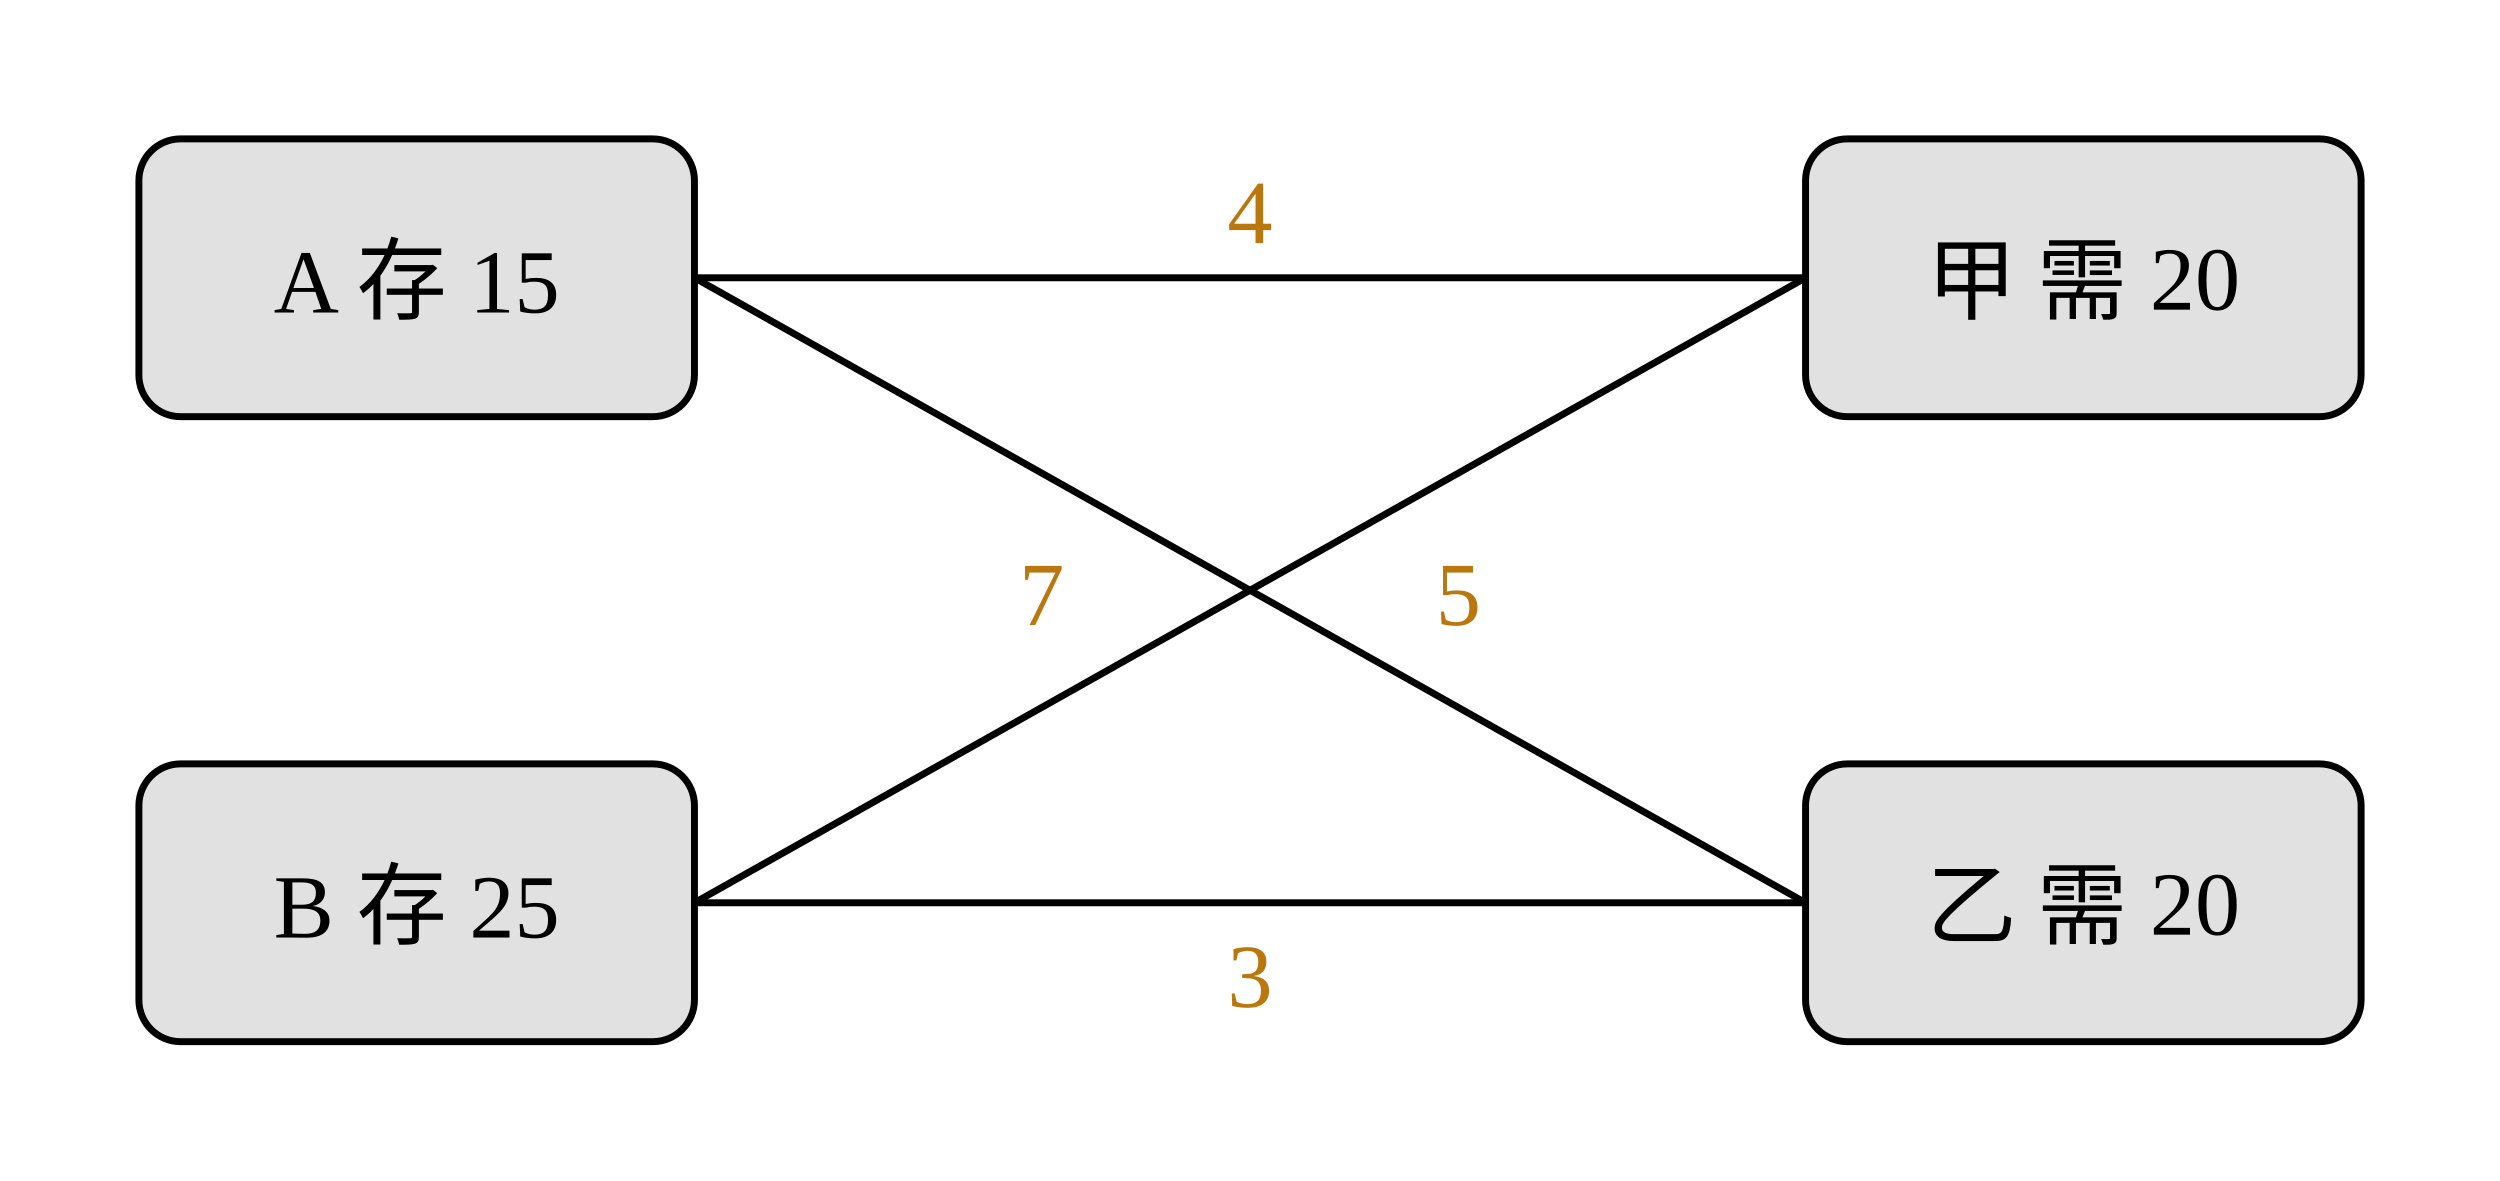
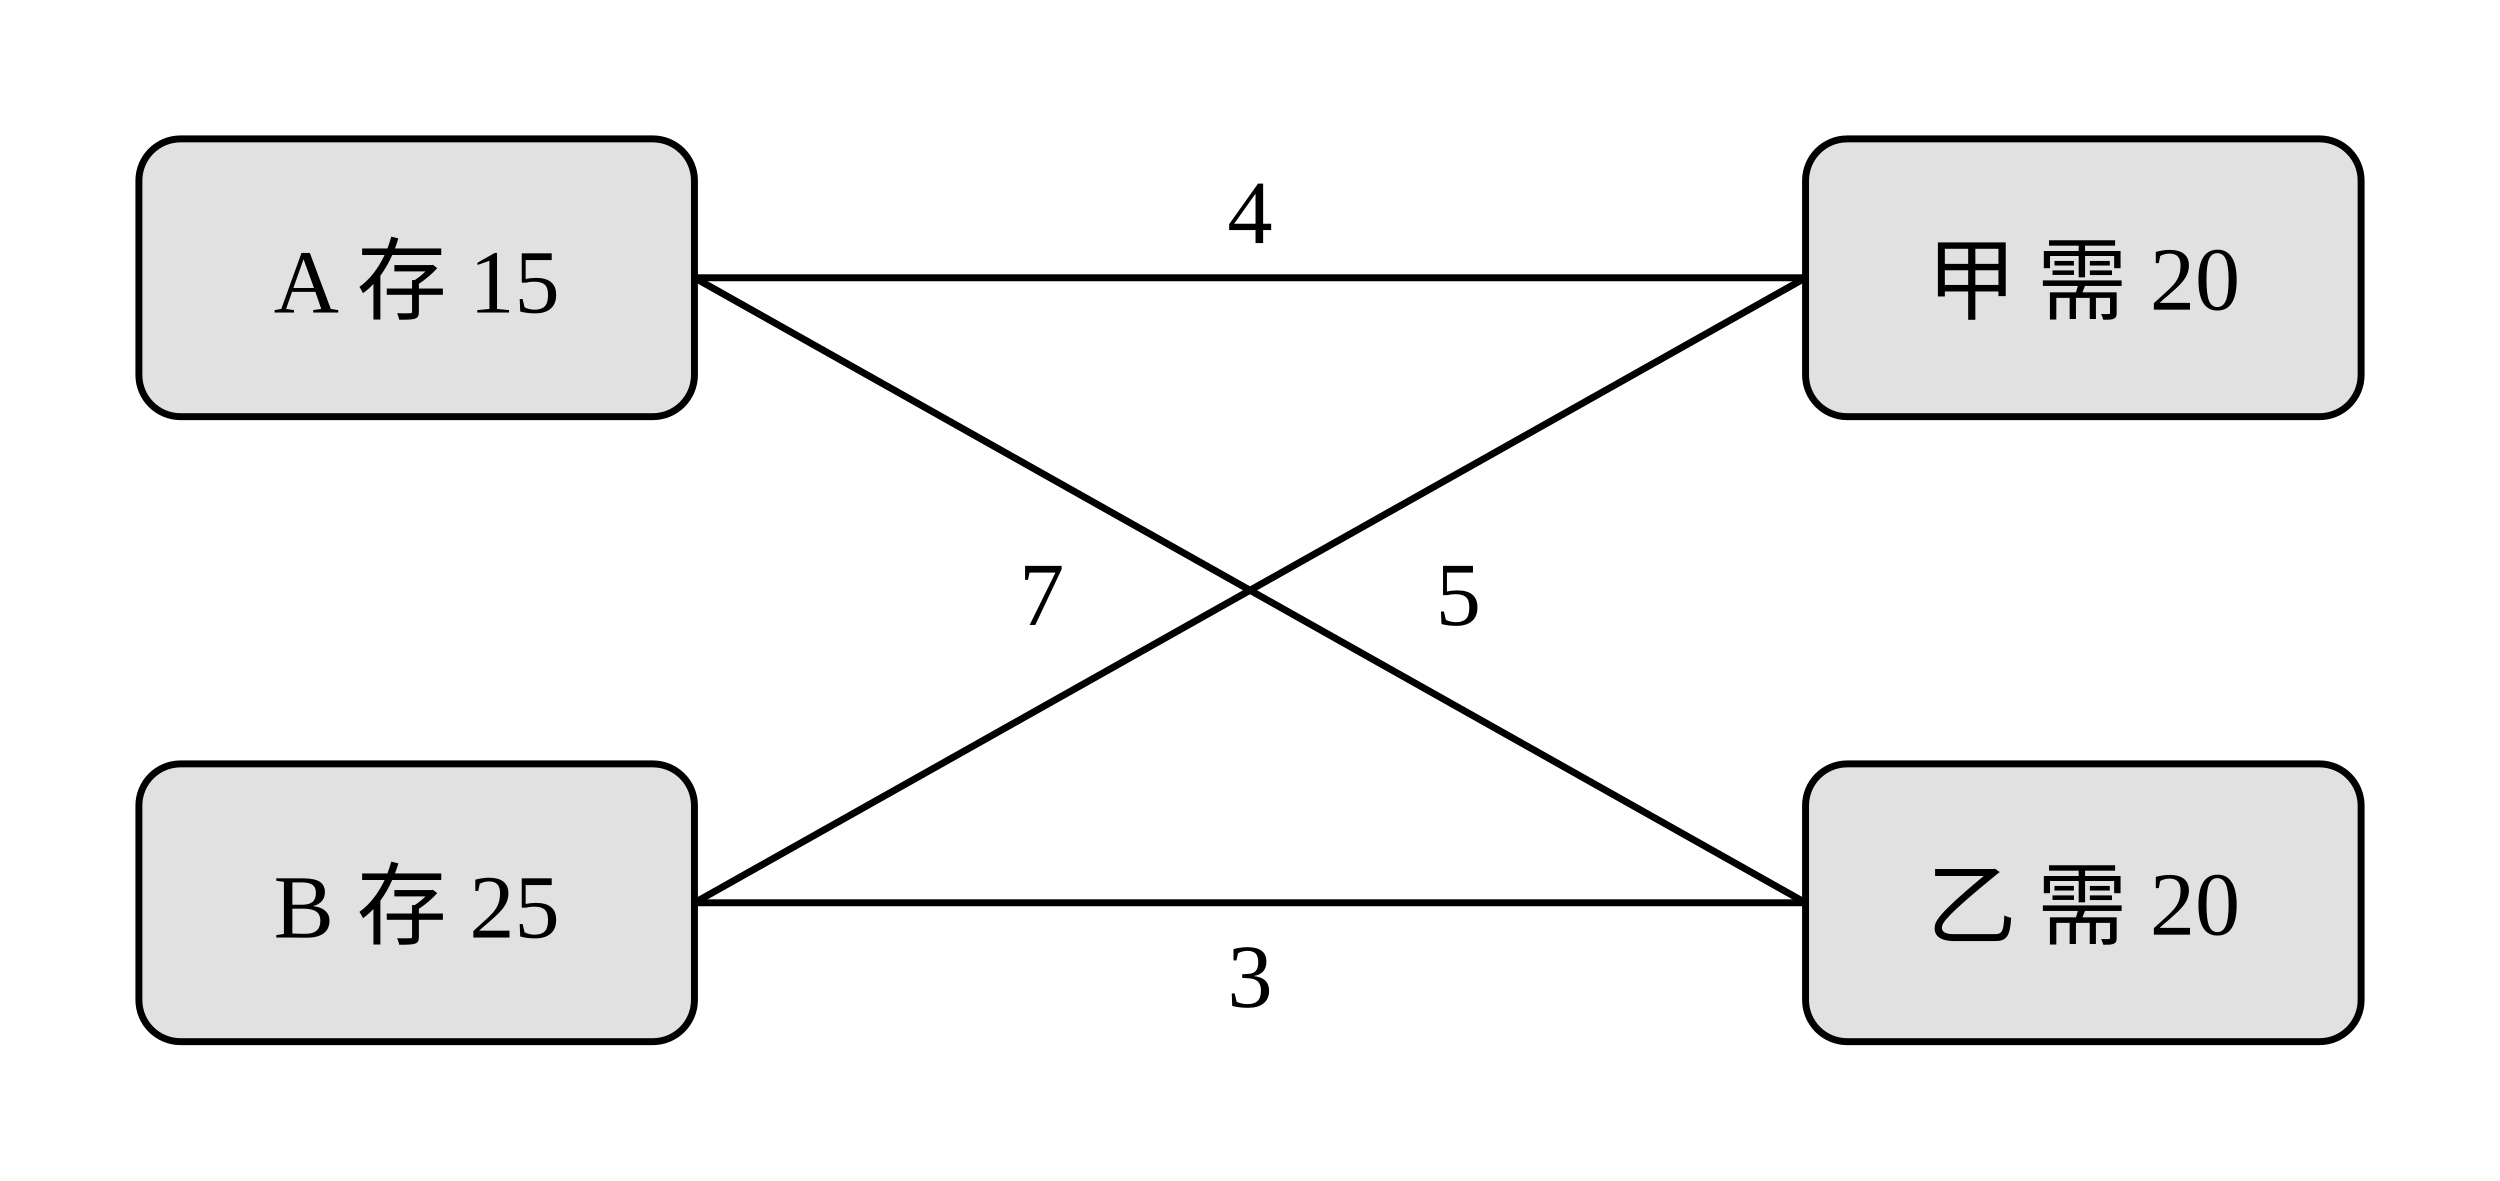
<svg xmlns="http://www.w3.org/2000/svg" viewBox="0 0 360 170" font-size="13">
  <g fill="currentColor" fill-opacity="0.12" stroke="currentColor">
    <rect x="20" y="20" width="80" height="40" rx="6" />
    <rect x="20" y="110" width="80" height="40" rx="6" />
    <rect x="260" y="20" width="80" height="40" rx="6" />
    <rect x="260" y="110" width="80" height="40" rx="6" />
  </g>
  <g fill="currentColor" text-anchor="middle">
    <text x="60" y="45">A 存 15</text>
    <text x="60" y="135">B 存 25</text>
    <text x="300" y="45">甲 需 20</text>
    <text x="300" y="135">乙 需 20</text>
  </g>
  <g stroke="currentColor" fill="none">
    <line x1="100" y1="40" x2="260" y2="40" />
    <line x1="100" y1="40" x2="260" y2="130" />
    <line x1="100" y1="130" x2="260" y2="40" />
    <line x1="100" y1="130" x2="260" y2="130" />
  </g>
-   <g fill="#b9770e" text-anchor="middle">
+   <g fill="currentColor" text-anchor="middle">
    <text x="180" y="35">4</text>
    <text x="150" y="90">7</text>
    <text x="210" y="90">5</text>
    <text x="180" y="145">3</text>
  </g>
</svg>
